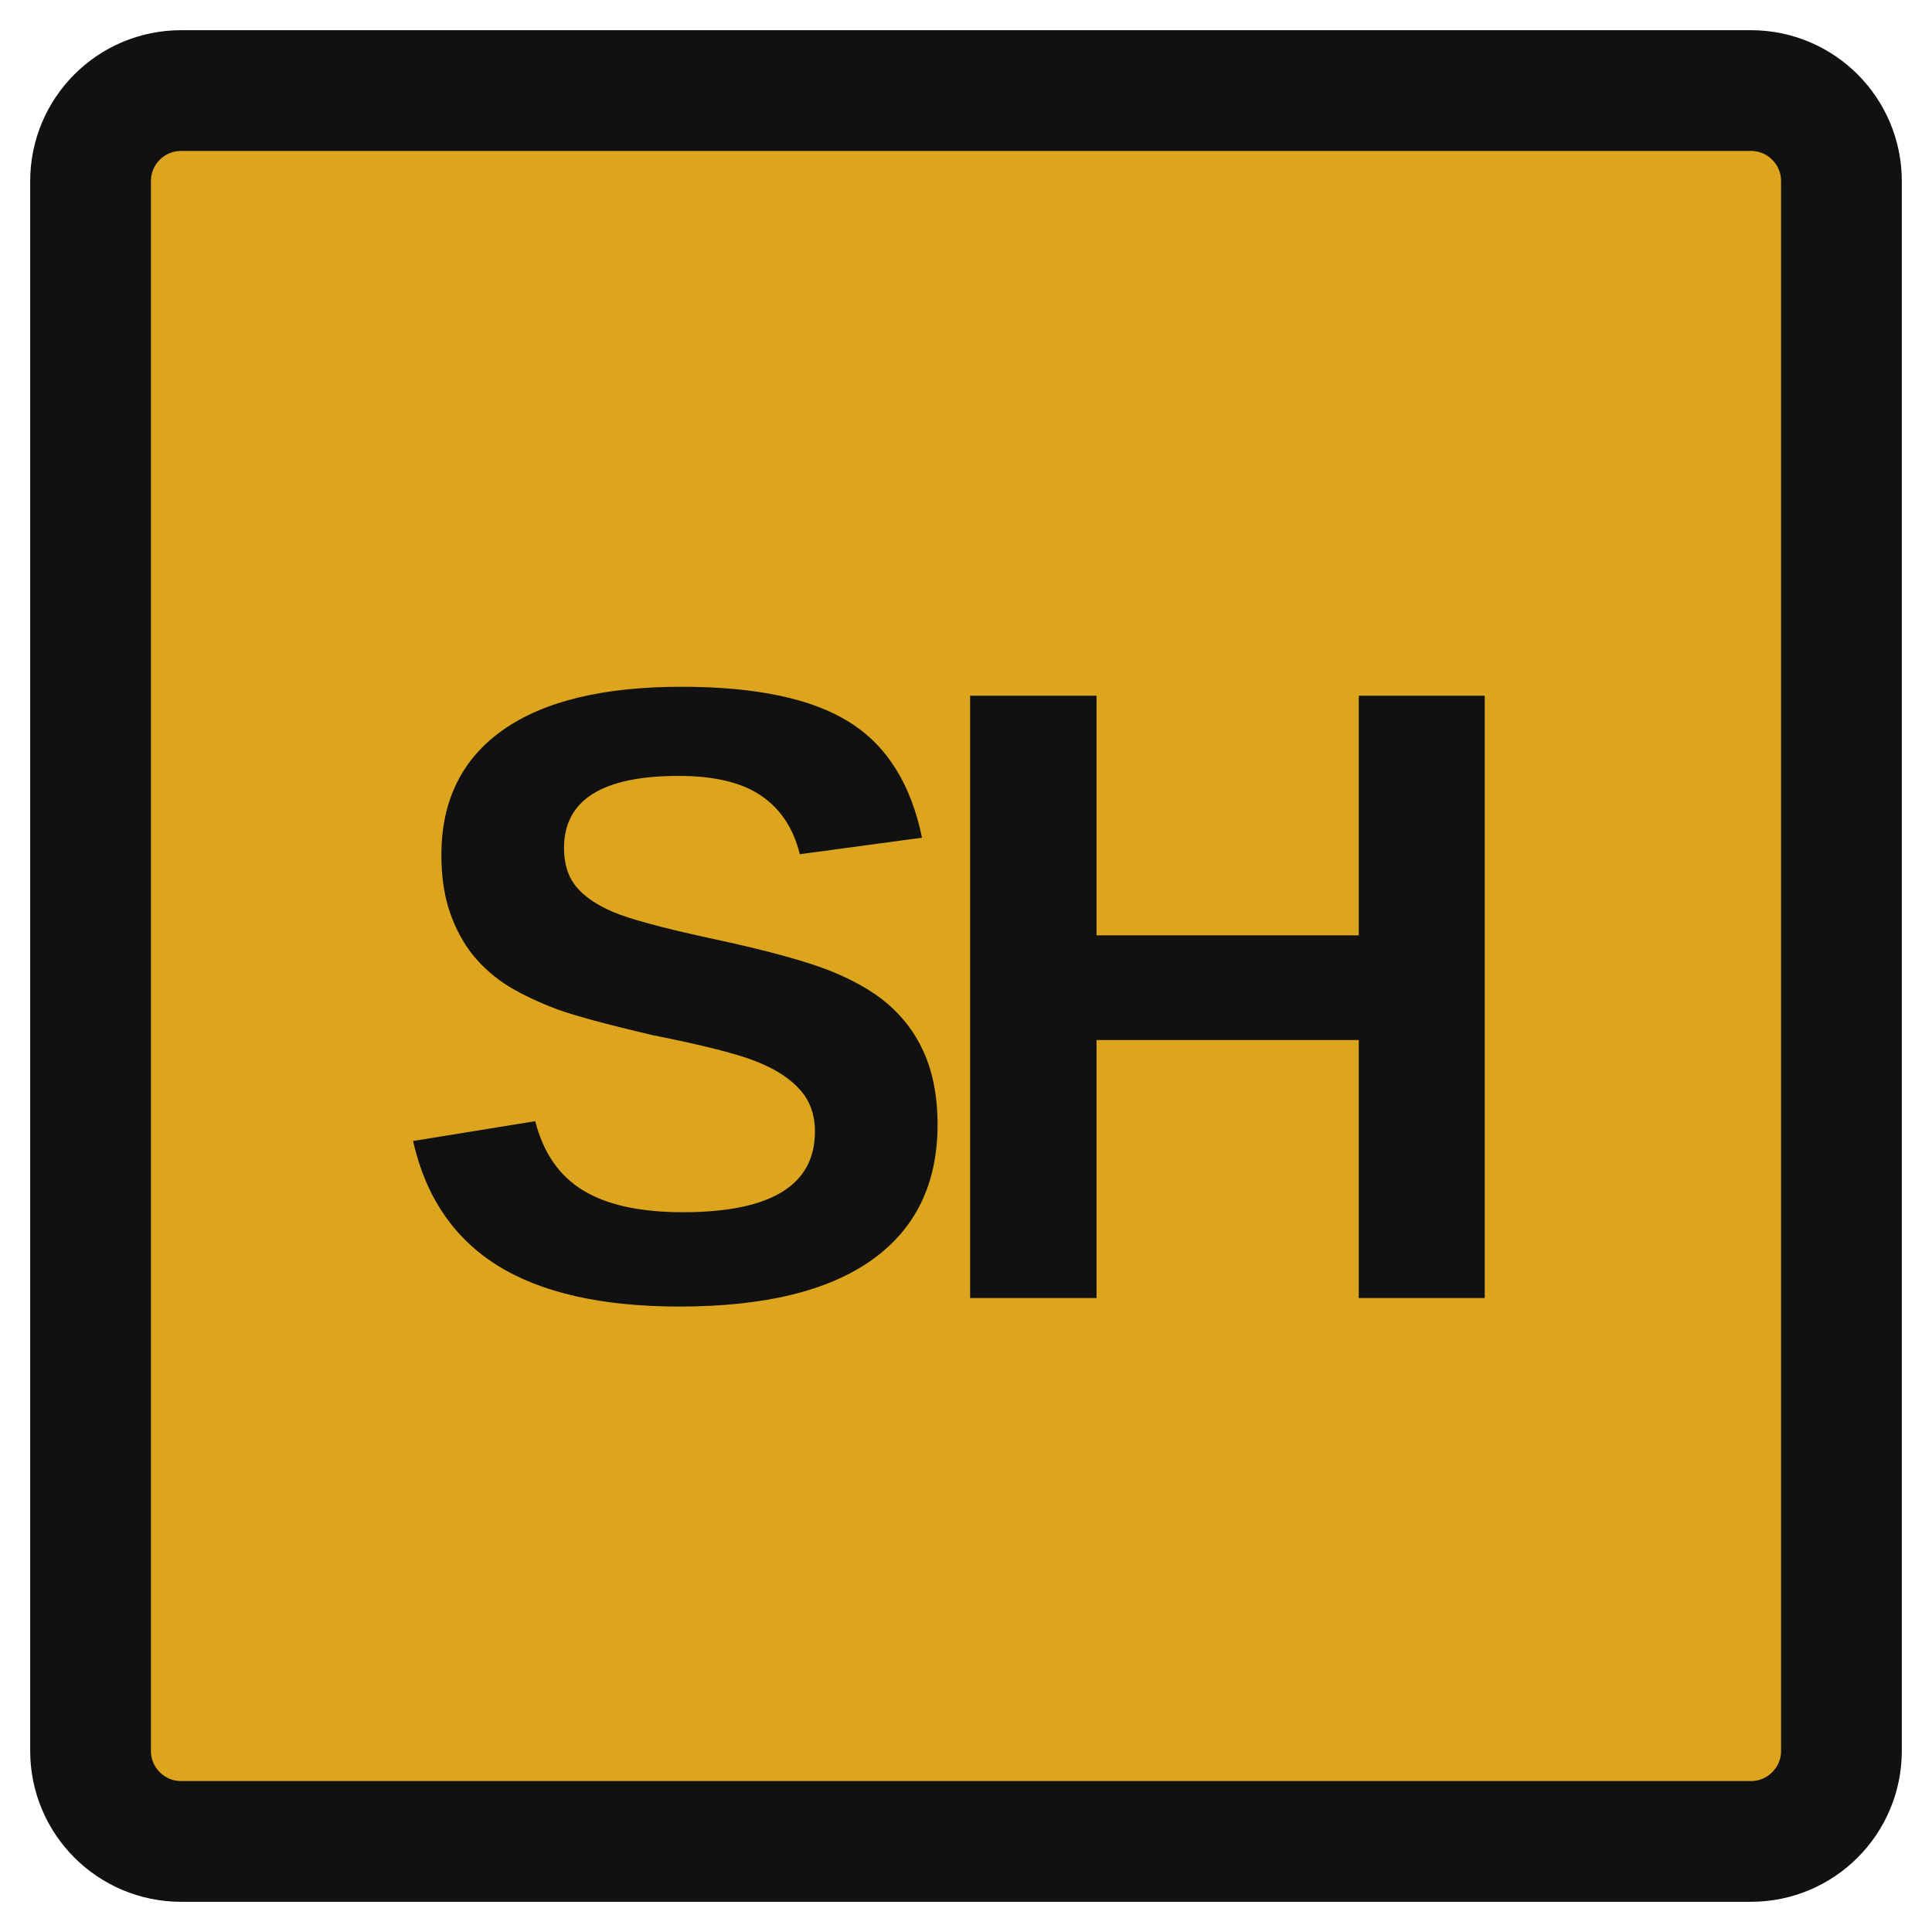
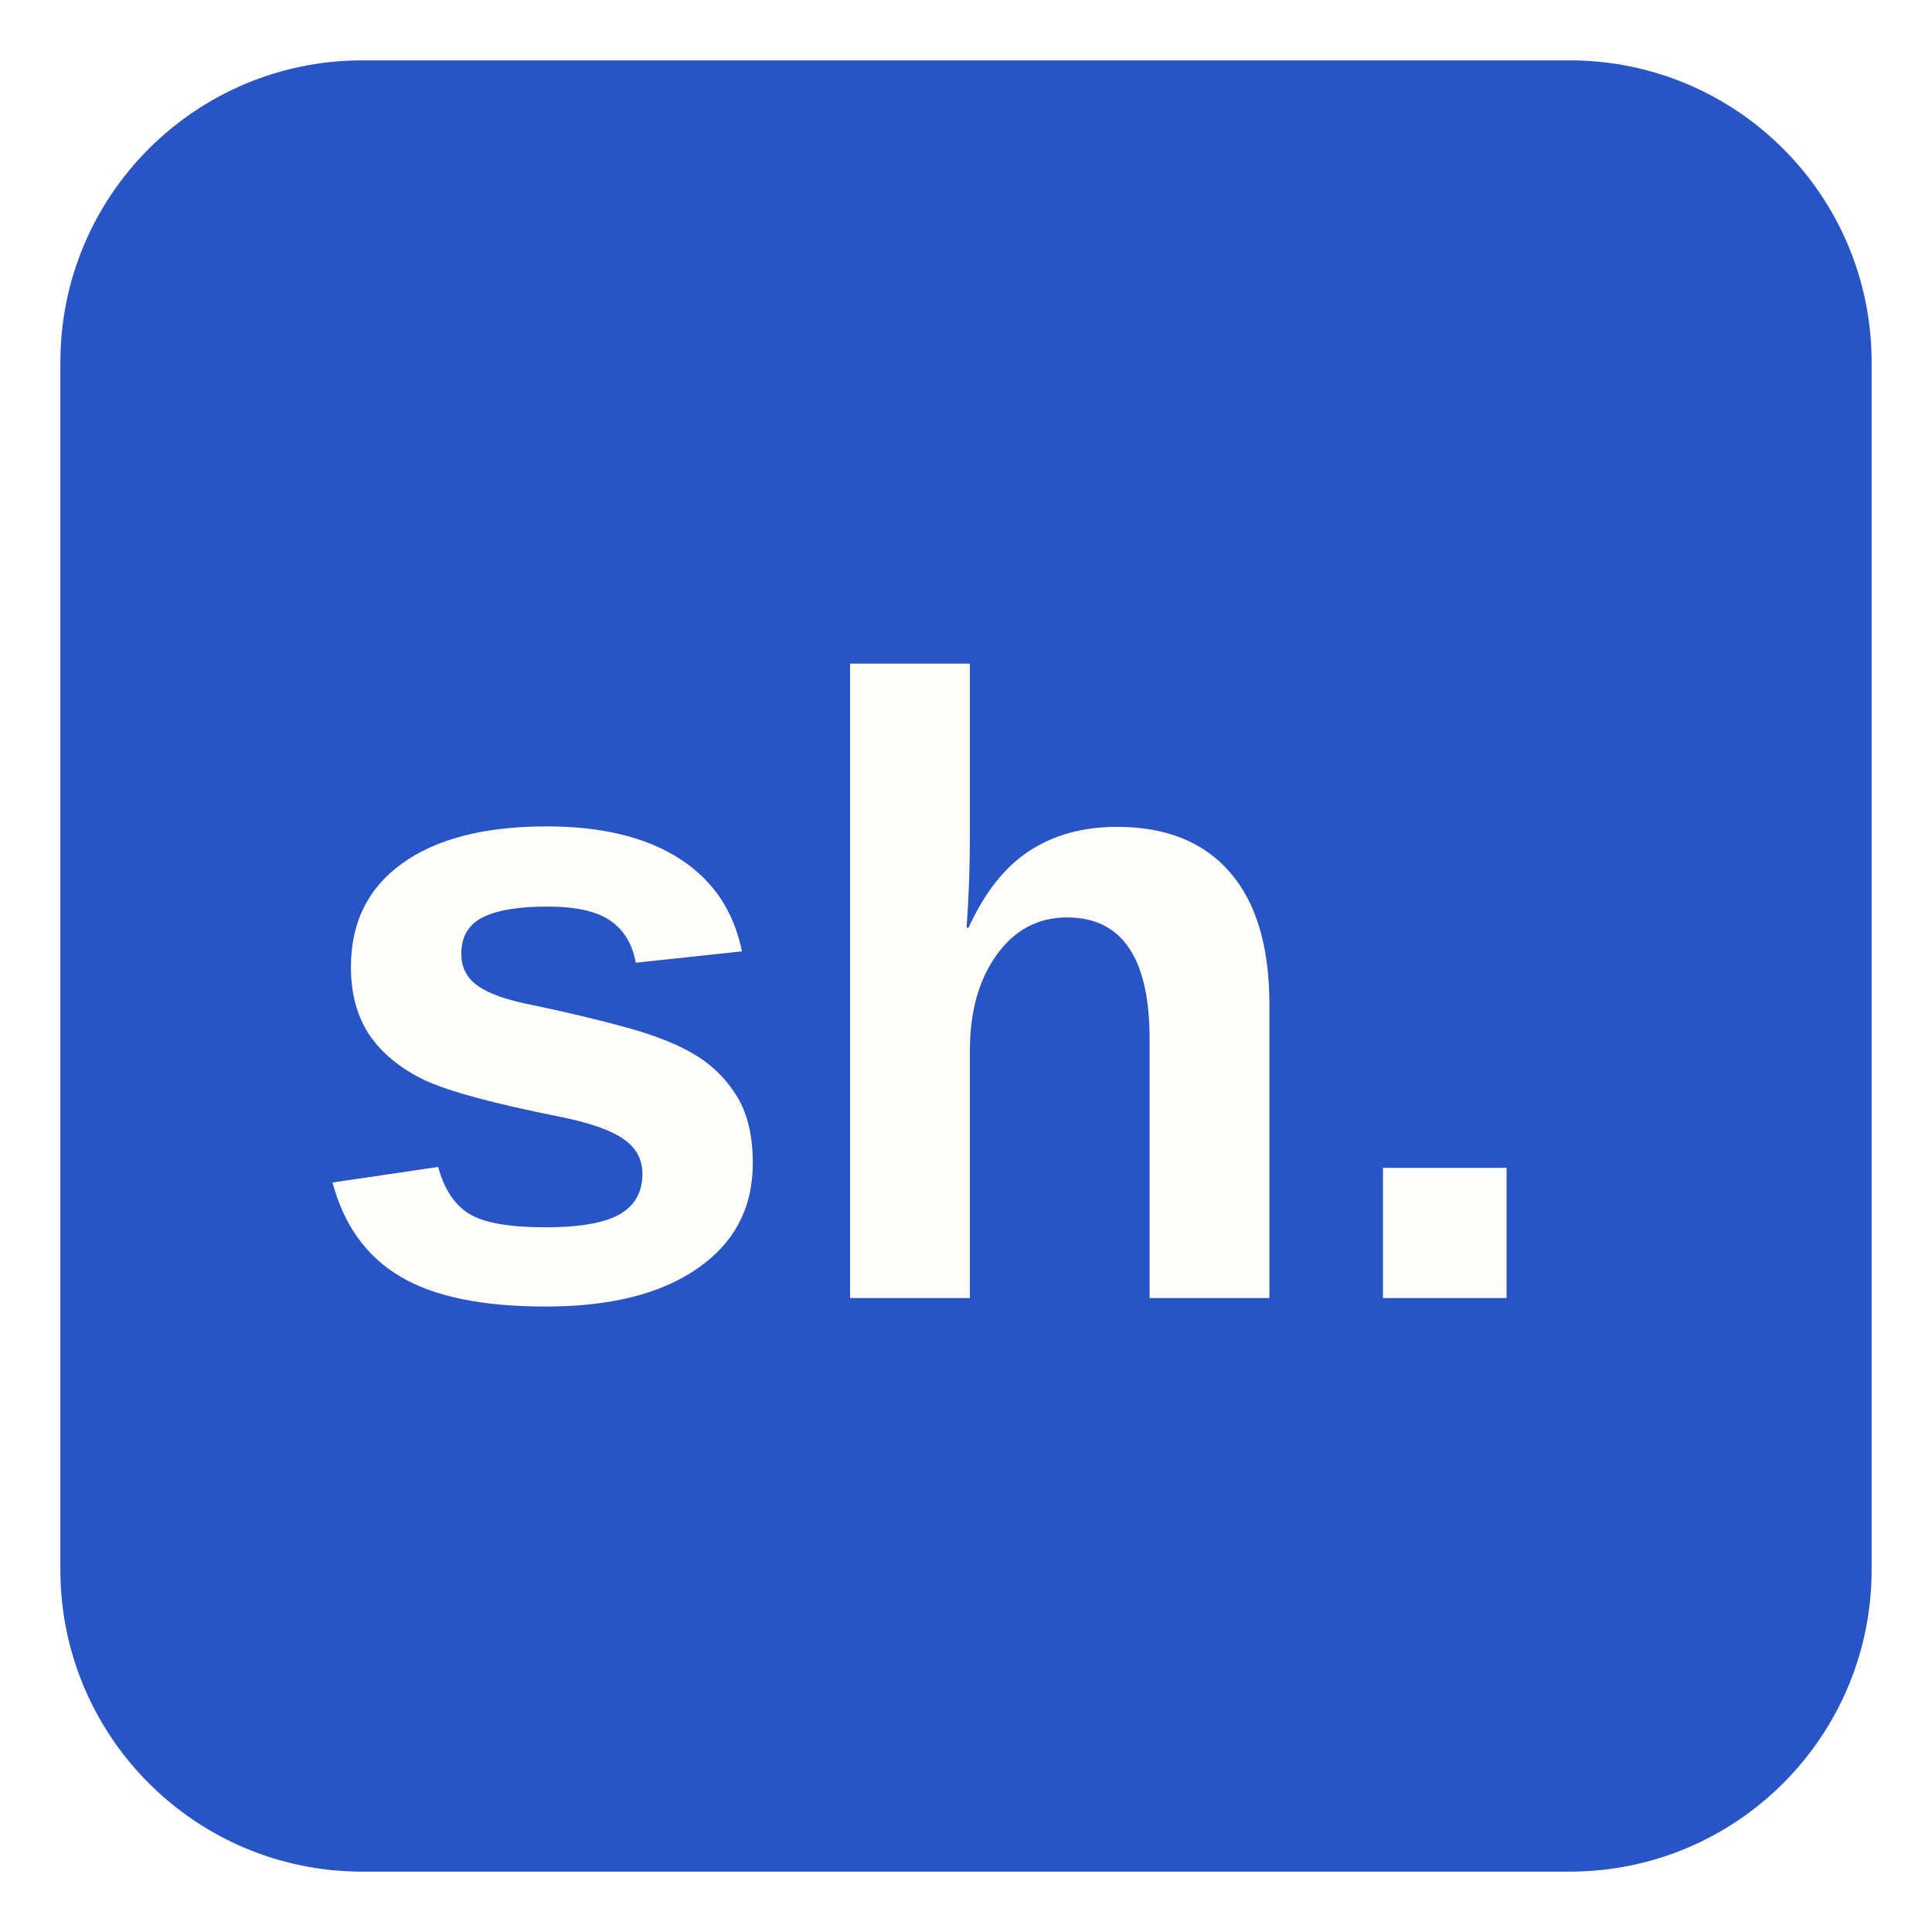
<svg xmlns="http://www.w3.org/2000/svg" viewBox="0 0 64 64">
-   <rect x="3" y="3" width="58" height="58" rx="3" fill="#dda51e" stroke="#111" stroke-width="4" />
-   <text x="32" y="43" fill="#111" font-family="Arial,sans-serif" font-size="29" font-weight="900" text-anchor="middle" letter-spacing="-2">SH</text>
+   <rect x="2" y="2" width="60" height="60" rx="10" fill="#2854c5" />
+   <text x="10" y="43" fill="#fffdf7" font-family="Arial,sans-serif" font-weight="800" font-size="29">sh.</text>
</svg>
